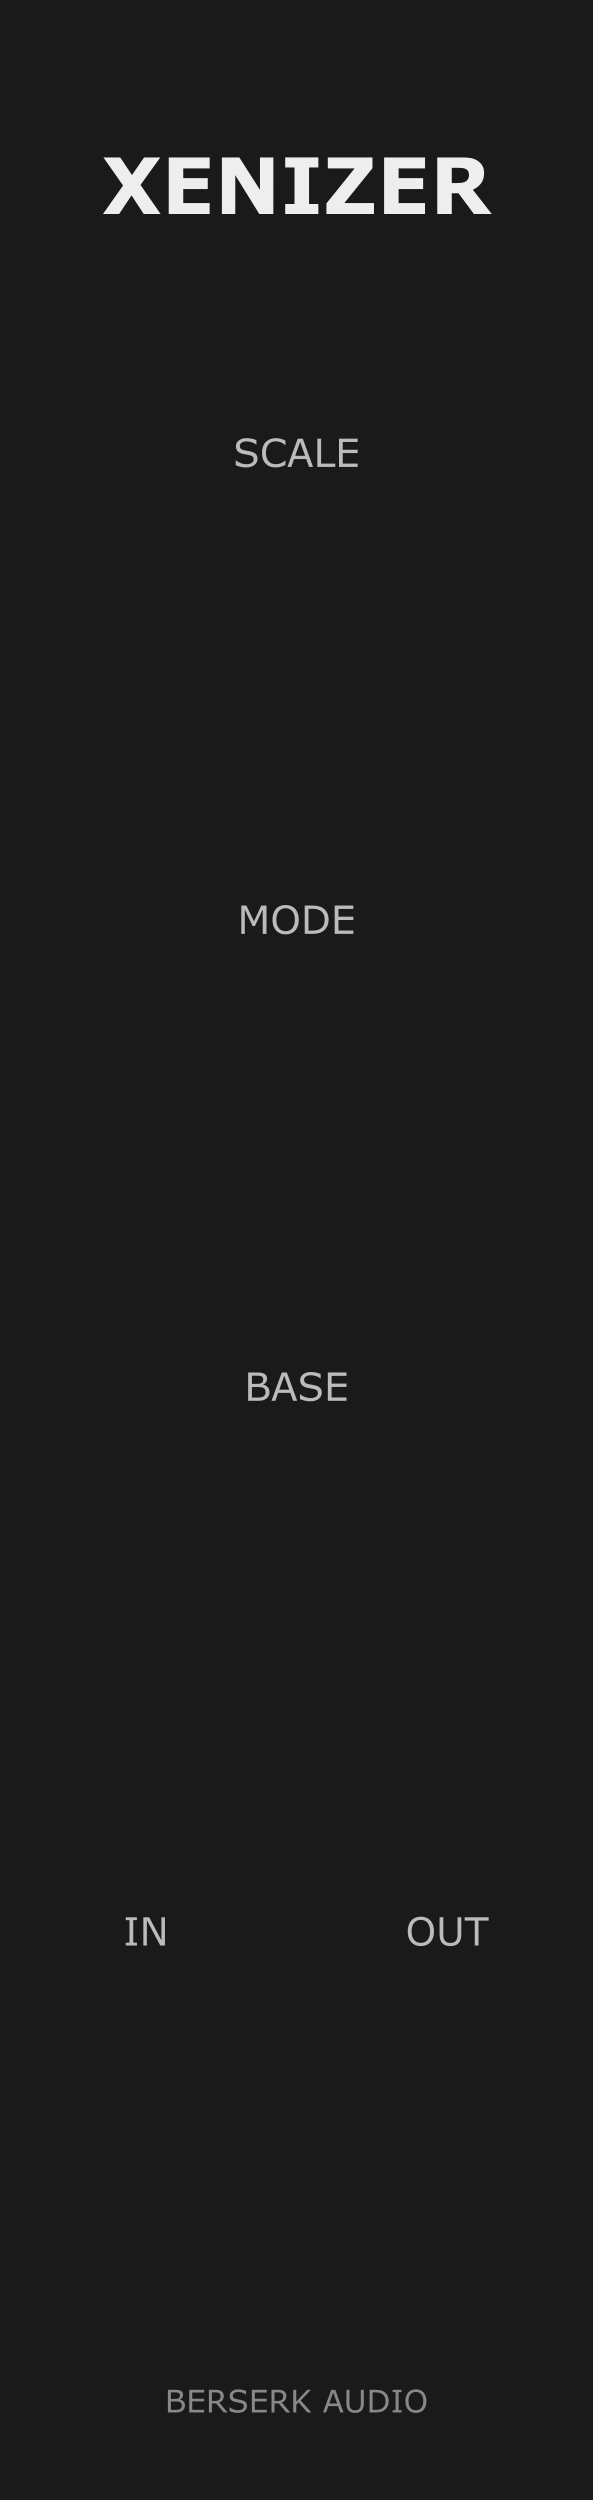
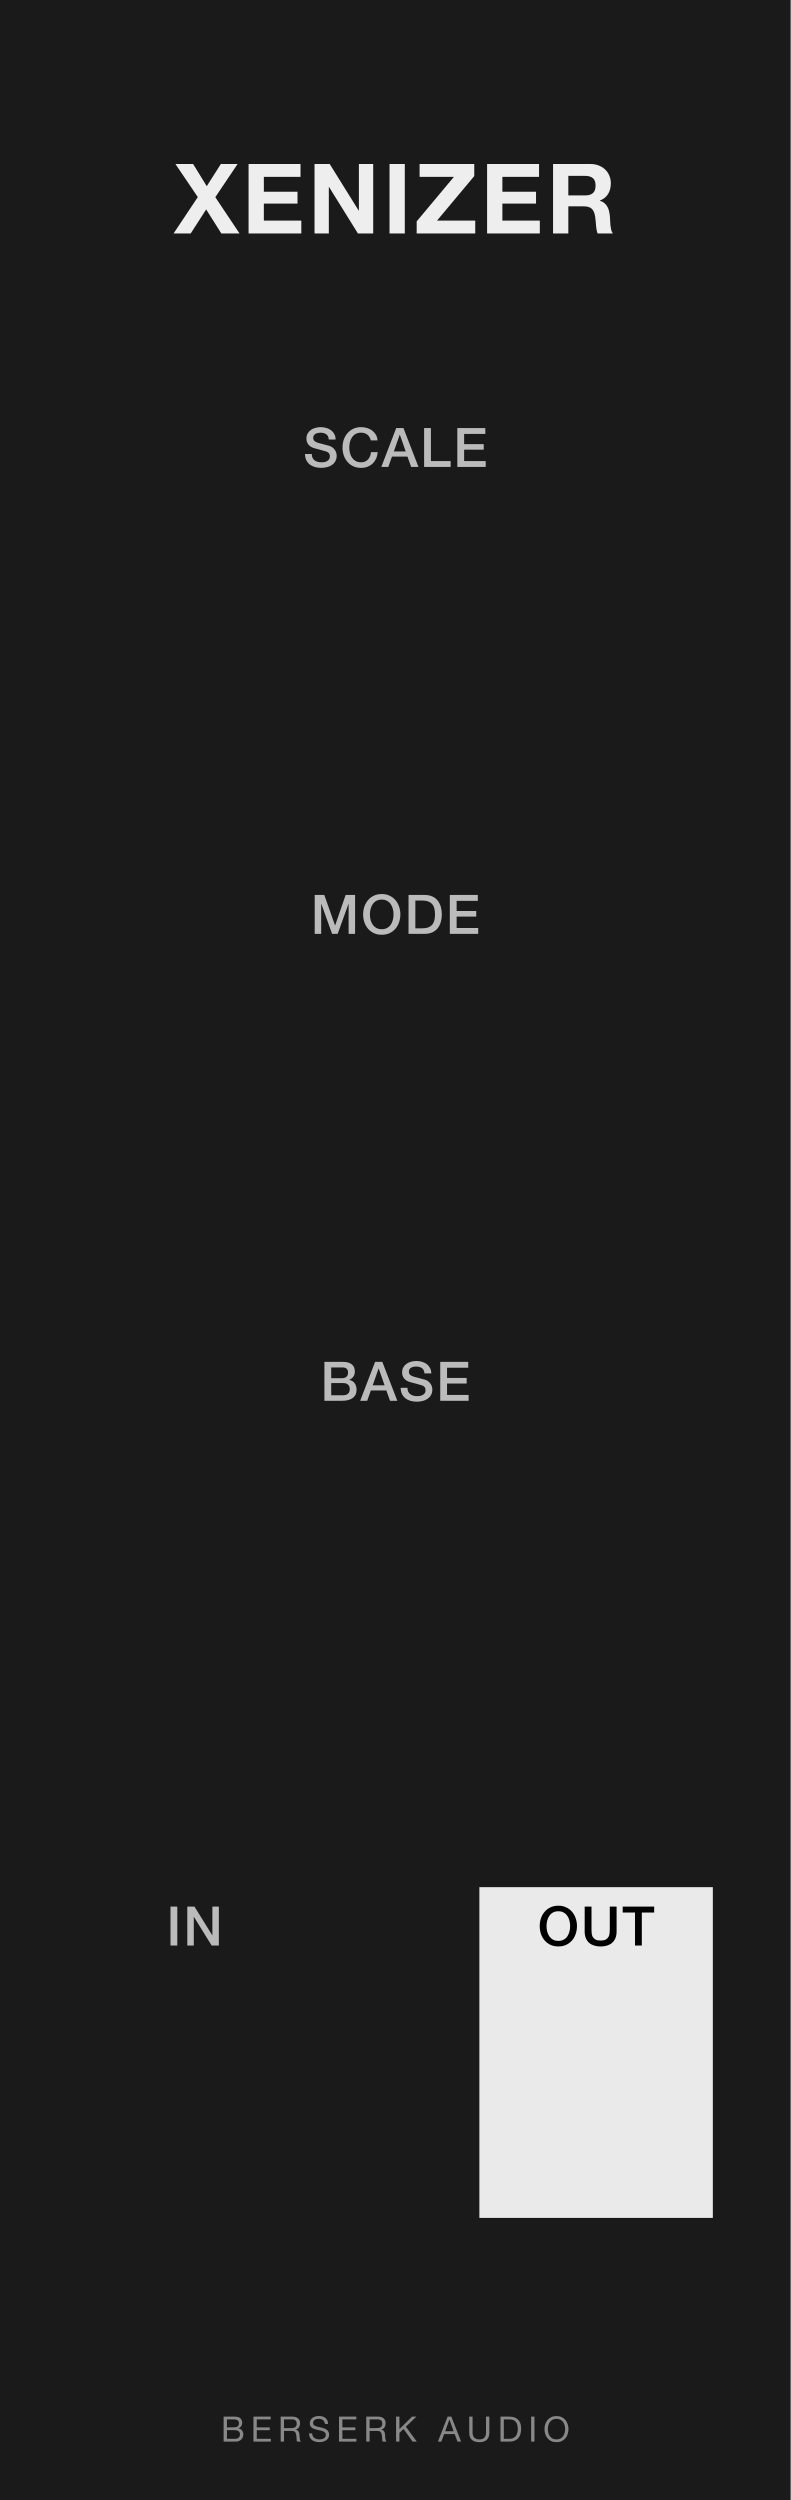
- <svg xmlns="http://www.w3.org/2000/svg" width="30.48mm" height="128.5mm" viewBox="0 0 30.48 128.5" version="1.1" id="svg14">
-   <defs id="defs14" />
-   <g id="g7">
-     <path id="rect1" style="fill:#1a1a1a" d="M 0,0 H 30.48 V 128.5 H 0 Z" />
-     <path d="M 8.255,11 H 7.387 L 6.761,10.043 6.122,11 H 5.294 L 6.325,9.535 5.315,8.092 h 0.865 l 0.605,0.906 0.623,-0.906 h 0.83 l -1.016,1.414 z m 2.521,0 H 8.673 V 8.092 h 2.104 v 0.562 H 9.419 V 9.156 h 1.26 v 0.562 H 9.419 v 0.719 h 1.357 z m 3.273,0 H 13.327 L 12.093,9.004 V 11 h -0.688 V 8.092 h 0.896 L 13.362,9.758 V 8.092 h 0.688 z m 2.314,0 h -1.703 v -0.516 h 0.477 V 8.607 h -0.477 v -0.516 h 1.703 v 0.516 h -0.477 v 1.877 h 0.477 z m 2.859,0 h -2.443 v -0.545 l 1.449,-1.801 h -1.379 v -0.562 h 2.295 V 8.646 L 17.698,10.438 h 1.525 z m 2.623,0 H 19.743 V 8.092 h 2.104 v 0.562 H 20.489 V 9.156 h 1.26 v 0.562 h -1.26 v 0.719 h 1.357 z m 2.26,-2.018 q 0,-0.109 -0.045,-0.188 -0.045,-0.078 -0.154,-0.123 -0.076,-0.031 -0.178,-0.037 -0.102,-0.008 -0.236,-0.008 h -0.271 v 0.783 h 0.23 q 0.18,0 0.301,-0.018 Q 23.874,9.375 23.956,9.312 q 0.078,-0.061 0.113,-0.133 0.037,-0.074 0.037,-0.197 z M 25.276,11 H 24.36 L 23.567,9.934 H 23.221 V 11 H 22.475 V 8.092 h 1.258 q 0.258,0 0.443,0.029 0.186,0.029 0.348,0.127 0.164,0.098 0.26,0.254 0.098,0.154 0.098,0.389 0,0.322 -0.15,0.525 -0.148,0.203 -0.426,0.338 z" id="text1" style="font-weight:bold;font-size:4px;text-anchor:middle;fill:#eeeeee" aria-label="XENIZER" />
-     <path d="m 13.238,23.585 q 0,0.085 -0.04,0.168 -0.039,0.083 -0.11,0.141 -0.078,0.062 -0.183,0.098 -0.104,0.035 -0.25,0.035 -0.157,0 -0.283,-0.029 -0.125,-0.029 -0.255,-0.087 v -0.242 h 0.014 q 0.11,0.092 0.255,0.142 0.145,0.05 0.271,0.05 0.18,0 0.279,-0.067 0.101,-0.067 0.101,-0.18 0,-0.097 -0.048,-0.143 -0.047,-0.046 -0.144,-0.071 -0.073,-0.02 -0.159,-0.032 -0.085,-0.013 -0.181,-0.032 -0.193,-0.041 -0.287,-0.14 -0.093,-0.1 -0.093,-0.259 0,-0.183 0.154,-0.299 0.154,-0.117 0.392,-0.117 0.153,0 0.281,0.029 0.128,0.029 0.227,0.072 v 0.229 h -0.014 q -0.083,-0.07 -0.219,-0.116 -0.135,-0.047 -0.276,-0.047 -0.155,0 -0.25,0.064 -0.094,0.064 -0.094,0.166 0,0.091 0.047,0.143 0.047,0.052 0.165,0.079 0.062,0.014 0.178,0.033 0.115,0.02 0.195,0.04 0.162,0.043 0.244,0.13 0.082,0.087 0.082,0.243 z m 1.434,0.31 q -0.054,0.023 -0.098,0.044 -0.043,0.021 -0.113,0.043 -0.06,0.019 -0.13,0.031 -0.069,0.014 -0.153,0.014 -0.158,0 -0.288,-0.044 -0.129,-0.045 -0.225,-0.14 -0.094,-0.093 -0.146,-0.235 -0.053,-0.144 -0.053,-0.333 0,-0.18 0.051,-0.321 0.051,-0.142 0.146,-0.239 0.093,-0.095 0.224,-0.145 0.132,-0.05 0.292,-0.05 0.117,0 0.233,0.028 0.117,0.028 0.26,0.1 v 0.229 h -0.015 q -0.12,-0.101 -0.238,-0.146 -0.118,-0.046 -0.253,-0.046 -0.11,0 -0.199,0.036 -0.088,0.035 -0.157,0.11 -0.067,0.073 -0.105,0.186 -0.037,0.111 -0.037,0.258 0,0.153 0.041,0.264 0.042,0.11 0.107,0.18 0.068,0.072 0.159,0.107 0.092,0.034 0.193,0.034 0.14,0 0.262,-0.048 0.122,-0.048 0.229,-0.144 h 0.014 z M 16.091,24 H 15.885 L 15.742,23.595 H 15.114 L 14.971,24 h -0.196 l 0.529,-1.454 h 0.258 z m -0.408,-0.571 -0.255,-0.714 -0.256,0.714 z M 17.232,24 h -0.92 v -1.454 h 0.193 v 1.282 h 0.727 z m 1.151,0 h -0.958 v -1.454 h 0.958 v 0.172 h -0.765 v 0.398 h 0.765 v 0.172 h -0.765 v 0.54 h 0.765 z" id="text2" style="font-size:2px;text-anchor:middle;fill:#bbbbbb" aria-label="SCALE" />
-     <path d="M 13.698,48 H 13.504 v -1.253 l -0.404,0.853 H 12.985 L 12.583,46.747 V 48 h -0.181 v -1.454 h 0.264 l 0.388,0.81 0.375,-0.81 h 0.269 z m 1.475,-1.287 q 0.089,0.098 0.136,0.239 0.048,0.142 0.048,0.321 0,0.18 -0.049,0.322 -0.048,0.142 -0.135,0.236 -0.09,0.099 -0.213,0.148 -0.122,0.05 -0.279,0.05 -0.153,0 -0.279,-0.051 -0.125,-0.051 -0.213,-0.147 -0.088,-0.097 -0.136,-0.237 -0.047,-0.141 -0.047,-0.321 0,-0.178 0.047,-0.318 0.047,-0.142 0.137,-0.242 0.086,-0.096 0.213,-0.146 0.128,-0.051 0.278,-0.051 0.156,0 0.28,0.052 0.125,0.051 0.212,0.146 z m -0.018,0.561 q 0,-0.283 -0.127,-0.437 -0.127,-0.154 -0.347,-0.154 -0.222,0 -0.349,0.154 -0.126,0.153 -0.126,0.437 0,0.286 0.129,0.438 0.129,0.151 0.346,0.151 0.217,0 0.345,-0.151 0.129,-0.152 0.129,-0.438 z m 1.736,9.77e-4 q 0,0.198 -0.087,0.359 -0.086,0.161 -0.229,0.25 -0.1,0.062 -0.223,0.089 Q 16.23,48 16.03,48 h -0.367 v -1.454 h 0.363 q 0.213,0 0.338,0.031 0.126,0.03 0.213,0.084 0.148,0.093 0.231,0.247 0.083,0.154 0.083,0.366 z m -0.202,-0.003 q 0,-0.171 -0.06,-0.288 -0.06,-0.117 -0.178,-0.185 -0.086,-0.049 -0.183,-0.067 -0.097,-0.02 -0.231,-0.02 h -0.182 v 1.122 h 0.182 q 0.14,0 0.243,-0.021 0.104,-0.021 0.191,-0.076 0.108,-0.069 0.162,-0.183 0.055,-0.113 0.055,-0.283 z M 18.161,48 h -0.958 v -1.454 h 0.958 v 0.172 h -0.765 v 0.398 h 0.765 v 0.172 h -0.765 v 0.54 h 0.765 z" id="text3" style="font-size:2px;text-anchor:middle;fill:#bbbbbb" aria-label="MODE" />
-     <path d="m 13.852,71.553 q 0,0.108 -0.041,0.191 -0.041,0.083 -0.11,0.137 -0.082,0.064 -0.181,0.092 Q 13.422,72 13.271,72 h -0.516 v -1.454 h 0.431 q 0.159,0 0.238,0.012 0.079,0.012 0.151,0.049 0.08,0.042 0.116,0.108 0.036,0.065 0.036,0.157 0,0.104 -0.053,0.177 -0.053,0.072 -0.141,0.116 v 0.008 q 0.147,0.03 0.232,0.13 0.085,0.099 0.085,0.25 z m -0.325,-0.655 q 0,-0.053 -0.018,-0.089 -0.018,-0.036 -0.057,-0.059 -0.046,-0.026 -0.111,-0.032 -0.065,-0.007 -0.162,-0.007 h -0.23 v 0.42 h 0.25 q 0.091,0 0.145,-0.009 0.054,-0.01 0.1,-0.039 0.046,-0.029 0.064,-0.075 0.02,-0.047 0.02,-0.11 z m 0.124,0.663 q 0,-0.088 -0.026,-0.14 -0.026,-0.052 -0.096,-0.088 -0.047,-0.024 -0.114,-0.031 -0.066,-0.008 -0.162,-0.008 h -0.304 v 0.541 h 0.256 q 0.127,0 0.208,-0.013 0.081,-0.014 0.133,-0.049 0.055,-0.038 0.08,-0.087 0.025,-0.049 0.025,-0.126 z M 15.273,72 H 15.067 L 14.924,71.595 H 14.295 L 14.153,72 h -0.196 l 0.529,-1.454 h 0.258 z m -0.408,-0.571 -0.255,-0.714 -0.256,0.714 z m 1.676,0.156 q 0,0.085 -0.04,0.168 -0.039,0.083 -0.11,0.141 -0.078,0.062 -0.183,0.098 -0.104,0.035 -0.25,0.035 -0.157,0 -0.283,-0.029 -0.125,-0.029 -0.255,-0.087 v -0.242 h 0.014 q 0.11,0.092 0.255,0.142 0.145,0.05 0.271,0.05 0.18,0 0.279,-0.067 0.101,-0.067 0.101,-0.18 0,-0.097 -0.048,-0.143 -0.047,-0.046 -0.144,-0.071 -0.073,-0.02 -0.159,-0.032 -0.085,-0.013 -0.181,-0.032 -0.193,-0.041 -0.287,-0.14 -0.093,-0.1 -0.093,-0.259 0,-0.183 0.154,-0.299 0.154,-0.117 0.392,-0.117 0.153,0 0.281,0.029 0.128,0.029 0.227,0.072 v 0.229 h -0.014 q -0.083,-0.07 -0.219,-0.116 -0.135,-0.047 -0.276,-0.047 -0.155,0 -0.25,0.064 -0.094,0.064 -0.094,0.166 0,0.091 0.047,0.143 0.047,0.052 0.165,0.079 0.062,0.014 0.178,0.033 0.115,0.02 0.195,0.04 0.162,0.043 0.244,0.13 0.082,0.087 0.082,0.243 z M 17.809,72 H 16.851 v -1.454 h 0.958 v 0.172 h -0.765 v 0.398 h 0.765 v 0.172 h -0.765 v 0.54 h 0.765 z" id="text4" style="font-size:2px;text-anchor:middle;fill:#bbbbbb" aria-label="BASE" />
-     <path d="M 7.039,100 H 6.465 V 99.852 H 6.655 V 98.694 H 6.465 v -0.148 h 0.574 v 0.148 H 6.849 v 1.157 h 0.19 z m 1.438,0 H 8.238 L 7.549,98.699 V 100 h -0.181 v -1.454 h 0.3 l 0.629,1.188 v -1.188 h 0.181 z" id="text5" style="font-size:2px;text-anchor:middle;fill:#bbbbbb" aria-label="IN" />
-     <path d="m 22.124,98.713 q 0.089,0.098 0.136,0.239 0.048,0.142 0.048,0.321 0,0.18 -0.049,0.322 -0.048,0.142 -0.135,0.236 -0.09,0.099 -0.213,0.148 -0.122,0.05 -0.279,0.05 -0.153,0 -0.279,-0.051 -0.125,-0.051 -0.213,-0.147 -0.088,-0.097 -0.136,-0.237 -0.047,-0.141 -0.047,-0.321 0,-0.178 0.047,-0.318 0.047,-0.142 0.137,-0.242 0.086,-0.096 0.213,-0.146 0.128,-0.051 0.278,-0.051 0.156,0 0.28,0.052 0.125,0.051 0.212,0.146 z m -0.018,0.561 q 0,-0.283 -0.127,-0.437 -0.127,-0.154 -0.347,-0.154 -0.222,0 -0.349,0.154 -0.126,0.153 -0.126,0.437 0,0.286 0.129,0.438 0.129,0.151 0.346,0.151 0.217,0 0.345,-0.151 0.129,-0.152 0.129,-0.438 z m 1.603,0.143 q 0,0.158 -0.035,0.276 -0.034,0.117 -0.113,0.195 -0.075,0.074 -0.176,0.108 -0.101,0.034 -0.234,0.034 -0.137,0 -0.238,-0.036 -0.102,-0.036 -0.171,-0.106 -0.079,-0.08 -0.114,-0.193 -0.034,-0.113 -0.034,-0.278 v -0.87 h 0.193 v 0.88 q 0,0.118 0.016,0.187 0.017,0.068 0.055,0.124 0.043,0.063 0.116,0.096 0.074,0.032 0.178,0.032 0.104,0 0.178,-0.031 0.073,-0.032 0.117,-0.097 0.038,-0.056 0.054,-0.127 0.017,-0.072 0.017,-0.179 v -0.885 h 0.193 z m 1.406,-0.698 H 24.596 V 100 h -0.193 v -1.282 h -0.52 v -0.172 h 1.232 z" id="text6" style="font-size:2px;text-anchor:middle;fill:#bbbbbb" aria-label="OUT" />
-     <path d="m 9.507,123.642 q 0,0.087 -0.033,0.153 -0.033,0.066 -0.088,0.109 -0.066,0.052 -0.145,0.073 Q 9.163,124 9.042,124 h -0.412 v -1.163 h 0.345 q 0.127,0 0.191,0.009 0.063,0.009 0.121,0.039 0.064,0.034 0.093,0.087 0.029,0.052 0.029,0.126 0,0.083 -0.042,0.141 -0.042,0.058 -0.113,0.093 v 0.006 q 0.118,0.024 0.186,0.104 0.068,0.079 0.068,0.2 z m -0.26,-0.524 q 0,-0.042 -0.014,-0.071 -0.014,-0.029 -0.045,-0.047 -0.037,-0.021 -0.089,-0.026 -0.052,-0.005 -0.13,-0.005 h -0.184 v 0.336 h 0.2 q 0.073,0 0.116,-0.007 0.043,-0.008 0.08,-0.031 0.037,-0.023 0.052,-0.06 0.016,-0.037 0.016,-0.088 z m 0.099,0.53 q 0,-0.07 -0.021,-0.112 -0.021,-0.041 -0.077,-0.07 -0.037,-0.019 -0.091,-0.025 -0.053,-0.006 -0.13,-0.006 H 8.785 v 0.433 h 0.205 q 0.102,0 0.166,-0.01 0.065,-0.011 0.106,-0.039 0.044,-0.03 0.064,-0.07 0.02,-0.039 0.02,-0.101 z M 10.493,124 H 9.727 v -1.163 h 0.766 v 0.138 H 9.881 v 0.319 h 0.612 v 0.138 H 9.881 v 0.432 h 0.612 z m 1.208,0 h -0.201 l -0.389,-0.463 H 10.893 V 124 h -0.155 v -1.163 h 0.326 q 0.105,0 0.176,0.014 0.07,0.013 0.127,0.048 0.063,0.04 0.098,0.101 0.036,0.06 0.036,0.153 0,0.126 -0.063,0.211 -0.063,0.084 -0.174,0.127 z m -0.362,-0.836 q 0,-0.05 -0.018,-0.088 -0.017,-0.039 -0.058,-0.066 -0.034,-0.023 -0.08,-0.031 -0.046,-0.009 -0.109,-0.009 h -0.182 v 0.439 h 0.156 q 0.073,0 0.128,-0.013 0.055,-0.013 0.093,-0.048 0.035,-0.033 0.052,-0.075 0.017,-0.043 0.017,-0.109 z m 1.357,0.504 q 0,0.068 -0.032,0.134 -0.031,0.066 -0.088,0.113 -0.062,0.05 -0.146,0.078 -0.083,0.028 -0.2,0.028 -0.126,0 -0.227,-0.023 -0.1,-0.023 -0.204,-0.07 v -0.194 h 0.011 q 0.088,0.073 0.204,0.113 0.116,0.04 0.217,0.04 0.144,0 0.223,-0.054 0.08,-0.054 0.08,-0.144 0,-0.077 -0.038,-0.114 -0.037,-0.037 -0.115,-0.057 -0.059,-0.016 -0.127,-0.026 -0.068,-0.01 -0.145,-0.026 -0.155,-0.033 -0.23,-0.112 -0.074,-0.08 -0.074,-0.207 0,-0.146 0.123,-0.239 0.123,-0.094 0.313,-0.094 0.123,0 0.225,0.023 0.102,0.023 0.181,0.058 v 0.183 h -0.011 q -0.066,-0.056 -0.175,-0.093 -0.108,-0.037 -0.221,-0.037 -0.124,0 -0.2,0.052 -0.075,0.052 -0.075,0.133 0,0.073 0.037,0.114 0.037,0.041 0.132,0.063 0.05,0.011 0.142,0.027 0.092,0.016 0.156,0.032 0.13,0.034 0.195,0.104 0.066,0.07 0.066,0.195 z M 13.711,124 h -0.766 v -1.163 h 0.766 v 0.138 h -0.612 v 0.319 h 0.612 v 0.138 h -0.612 v 0.432 h 0.612 z m 1.208,0 h -0.201 l -0.389,-0.463 H 14.111 V 124 h -0.155 v -1.163 h 0.326 q 0.105,0 0.176,0.014 0.07,0.013 0.127,0.048 0.063,0.04 0.098,0.101 0.036,0.06 0.036,0.153 0,0.126 -0.063,0.211 -0.063,0.084 -0.174,0.127 z m -0.362,-0.836 q 0,-0.05 -0.018,-0.088 -0.017,-0.039 -0.058,-0.066 -0.034,-0.023 -0.08,-0.031 -0.046,-0.009 -0.109,-0.009 h -0.182 v 0.439 h 0.156 q 0.073,0 0.128,-0.013 0.055,-0.013 0.093,-0.048 0.035,-0.033 0.052,-0.075 0.017,-0.043 0.017,-0.109 z M 16.004,124 h -0.201 l -0.46,-0.518 -0.116,0.123 V 124 h -0.155 v -1.163 H 15.227 v 0.607 l 0.565,-0.607 h 0.188 l -0.52,0.547 z m 1.653,0 h -0.165 l -0.114,-0.324 H 16.875 L 16.761,124 h -0.157 l 0.423,-1.163 h 0.206 z m -0.327,-0.457 -0.204,-0.571 -0.205,0.571 z m 1.371,-0.01 q 0,0.127 -0.028,0.221 -0.027,0.094 -0.091,0.156 -0.06,0.059 -0.141,0.087 -0.08,0.027 -0.188,0.027 -0.109,0 -0.191,-0.029 -0.081,-0.029 -0.137,-0.085 -0.063,-0.064 -0.091,-0.155 -0.027,-0.091 -0.027,-0.223 v -0.696 h 0.155 v 0.704 q 0,0.095 0.013,0.149 0.013,0.055 0.044,0.099 0.034,0.051 0.093,0.077 0.059,0.026 0.142,0.026 0.084,0 0.142,-0.025 0.059,-0.026 0.094,-0.077 0.03,-0.044 0.043,-0.102 0.013,-0.058 0.013,-0.143 v -0.708 h 0.155 z m 1.278,-0.113 q 0,0.159 -0.07,0.287 -0.069,0.129 -0.184,0.2 -0.08,0.049 -0.178,0.071 Q 19.451,124 19.291,124 h -0.294 v -1.163 h 0.291 q 0.17,0 0.27,0.025 0.101,0.024 0.17,0.067 0.119,0.074 0.185,0.198 0.066,0.123 0.066,0.293 z m -0.162,-0.002 q 0,-0.137 -0.048,-0.23 -0.048,-0.094 -0.142,-0.148 -0.069,-0.039 -0.146,-0.054 -0.077,-0.016 -0.185,-0.016 h -0.145 v 0.898 h 0.145 q 0.112,0 0.195,-0.016 0.084,-0.016 0.153,-0.061 0.087,-0.056 0.13,-0.146 0.044,-0.091 0.044,-0.227 z M 20.64,124 h -0.459 v -0.119 h 0.152 v -0.926 h -0.152 v -0.119 H 20.64 v 0.119 h -0.152 v 0.926 H 20.64 Z m 1.13,-1.03 q 0.071,0.078 0.109,0.191 0.038,0.113 0.038,0.257 0,0.144 -0.039,0.258 -0.038,0.113 -0.108,0.189 -0.072,0.079 -0.17,0.119 -0.098,0.04 -0.223,0.04 -0.123,0 -0.223,-0.041 -0.1,-0.041 -0.17,-0.118 -0.07,-0.077 -0.109,-0.19 -0.037,-0.113 -0.037,-0.257 0,-0.142 0.037,-0.255 0.037,-0.113 0.109,-0.194 0.069,-0.077 0.17,-0.117 0.102,-0.041 0.223,-0.041 0.125,0 0.224,0.041 0.1,0.041 0.17,0.116 z m -0.014,0.448 q 0,-0.227 -0.102,-0.349 -0.102,-0.123 -0.277,-0.123 -0.177,0 -0.279,0.123 -0.101,0.123 -0.101,0.349 0,0.229 0.103,0.351 0.103,0.121 0.277,0.121 0.173,0 0.276,-0.121 0.103,-0.122 0.103,-0.351 z" id="text7" style="font-size:1.6px;text-anchor:middle;fill:#888888" aria-label="BERSERK AUDIO" />
-   </g>
-   <g style="display:none" id="g14">
-     <circle cx="7.5" cy="32" r="2" fill="#ff0000" />
-     <circle cx="22.98" cy="32" r="2" fill="#00ff00" />
-     <circle cx="7.5" cy="56" r="2" fill="#ff0000" />
-     <circle cx="22.98" cy="56" r="2" fill="#00ff00" />
-     <circle cx="7.5" cy="80" r="2" fill="#ff0000" />
-     <circle cx="22.98" cy="80" r="2" fill="#00ff00" />
-     <circle cx="7.5" cy="108" r="2" fill="#00ff00" />
-     <circle cx="22.98" cy="108" r="2" fill="#0000ff" />
+ <svg xmlns="http://www.w3.org/2000/svg" width="40.64mm" height="128.5mm" viewBox="0 0 40.64 128.5" version="1.1" id="svg8">
+   <defs id="defs8" />
+   <path id="rect1" style="fill:#1a1a1a" d="M 0,0 H 40.64 V 128.5 H 0 Z" />
+   <path id="rect2" style="fill:#eaeaea" d="m 24.64,97 h 12 v 17 h -12 z" />
+   <g font-family="Helvetica Neue, Helvetica, Arial, sans-serif" text-anchor="middle" id="g8">
+     <path d="M 10.167,10.13 8.922,12 h 0.88 l 0.795,-1.235 0.78,1.235 h 0.935 l -1.245,-1.865 1.145,-1.705 h -0.86 l -0.725,1.14 -0.7,-1.14 h -0.91 z m 2.61,-1.7 V 12 h 2.71 v -0.66 h -1.925 v -0.875 h 1.73 v -0.61 h -1.73 V 9.09 h 1.885 V 8.43 Z m 3.39,0 V 12 h 0.735 V 9.61 h 0.01 l 1.485,2.39 h 0.785 V 8.43 h -0.735 v 2.395 h -0.01 l -1.49,-2.395 z m 3.855,0 V 12 h 0.785 V 8.43 Z m 1.395,2.95 V 12 h 3.01 v -0.66 h -1.965 l 1.915,-2.29 V 8.43 h -2.81 v 0.66 h 1.765 z M 25.037,8.43 V 12 h 2.71 v -0.66 h -1.925 v -0.875 h 1.73 v -0.61 h -1.73 V 9.09 h 1.885 V 8.43 Z m 4.175,1.615 V 9.04 h 0.86 q 0.27,0 0.405,0.12 0.135,0.115 0.135,0.375 0,0.27 -0.135,0.39 -0.135,0.12 -0.405,0.12 z m -0.785,-1.615 V 12 h 0.785 v -1.395 h 0.785 q 0.295,0 0.425,0.13 0.13,0.13 0.17,0.41 0.03,0.215 0.045,0.45 0.015,0.235 0.08,0.405 h 0.785 q -0.055,-0.075 -0.085,-0.18 -0.025,-0.11 -0.04,-0.23 -0.01,-0.12 -0.015,-0.235 -0.005,-0.115 -0.01,-0.2 -0.01,-0.135 -0.04,-0.27 -0.025,-0.135 -0.085,-0.245 -0.06,-0.115 -0.155,-0.195 -0.095,-0.085 -0.24,-0.125 v -0.01 q 0.3,-0.12 0.43,-0.35 0.135,-0.23 0.135,-0.545 0,-0.205 -0.075,-0.38 -0.07,-0.18 -0.21,-0.315 -0.135,-0.135 -0.33,-0.21 -0.19,-0.08 -0.43,-0.08 z" id="text2" style="font-weight:700;font-size:5px;letter-spacing:0.15;fill:#eeeeee" aria-label="XENIZER" />
+     <path d="m 16.025,23.334 q 0,0.115 0.039,0.196 0.039,0.081 0.109,0.134 0.07,0.05 0.16,0.076 0.092,0.022 0.199,0.022 0.115,0 0.196,-0.025 0.081,-0.028 0.132,-0.07 0.05,-0.042 0.073,-0.095 0.022,-0.056 0.022,-0.112 0,-0.115 -0.053,-0.168 -0.05,-0.056 -0.112,-0.078 -0.106,-0.039 -0.249,-0.073 -0.14,-0.036 -0.347,-0.092 -0.129,-0.034 -0.216,-0.087 -0.084,-0.056 -0.134,-0.123 -0.05,-0.067 -0.073,-0.143 -0.02,-0.076 -0.02,-0.154 0,-0.151 0.062,-0.26 0.064,-0.112 0.168,-0.185 0.104,-0.073 0.235,-0.106 0.132,-0.036 0.266,-0.036 0.157,0 0.294,0.042 0.14,0.039 0.244,0.12 0.106,0.081 0.168,0.202 0.062,0.118 0.062,0.274 h -0.35 q -0.014,-0.193 -0.132,-0.272 -0.118,-0.081 -0.3,-0.081 -0.062,0 -0.126,0.014 -0.064,0.011 -0.118,0.042 -0.053,0.028 -0.09,0.078 -0.034,0.05 -0.034,0.126 0,0.106 0.064,0.168 0.067,0.059 0.174,0.09 0.011,0.003 0.087,0.025 0.078,0.02 0.174,0.045 0.095,0.025 0.185,0.05 0.092,0.022 0.132,0.034 0.098,0.031 0.171,0.084 0.073,0.053 0.12,0.123 0.05,0.067 0.073,0.146 0.025,0.078 0.025,0.157 0,0.168 -0.07,0.288 -0.067,0.118 -0.179,0.193 -0.112,0.076 -0.255,0.109 -0.143,0.036 -0.291,0.036 -0.171,0 -0.322,-0.042 -0.151,-0.042 -0.263,-0.129 -0.112,-0.087 -0.179,-0.221 -0.067,-0.137 -0.07,-0.322 z m 3.034,-0.697 q -0.022,-0.087 -0.062,-0.16 -0.039,-0.073 -0.101,-0.126 -0.062,-0.053 -0.146,-0.081 -0.081,-0.031 -0.19,-0.031 -0.16,0 -0.277,0.064 -0.115,0.064 -0.188,0.174 -0.073,0.106 -0.109,0.244 -0.034,0.137 -0.034,0.28 0,0.143 0.034,0.28 0.036,0.137 0.109,0.246 0.073,0.106 0.188,0.171 0.118,0.064 0.277,0.064 0.118,0 0.207,-0.039 0.09,-0.042 0.154,-0.112 0.064,-0.073 0.101,-0.168 0.036,-0.095 0.048,-0.204 h 0.342 q -0.011,0.179 -0.078,0.328 -0.064,0.148 -0.176,0.258 -0.112,0.106 -0.263,0.165 -0.151,0.059 -0.333,0.059 -0.224,0 -0.403,-0.081 -0.176,-0.084 -0.3,-0.227 -0.123,-0.143 -0.19,-0.333 -0.064,-0.19 -0.064,-0.406 0,-0.213 0.064,-0.403 0.067,-0.19 0.19,-0.333 0.123,-0.143 0.3,-0.227 0.179,-0.084 0.403,-0.084 0.168,0 0.316,0.048 0.148,0.045 0.26,0.134 0.115,0.087 0.185,0.213 0.07,0.126 0.087,0.288 z m 1.307,-0.636 h 0.372 l 0.77,1.999 h -0.375 l -0.188,-0.529 h -0.798 L 19.96,24 h -0.361 z m -0.123,1.204 h 0.61 l -0.3,-0.86 h -0.008 z m 1.556,-1.204 h 0.35 v 1.697 h 1.016 V 24 h -1.366 z m 1.707,0 h 1.439 v 0.302 h -1.089 v 0.524 h 1.008 v 0.286 h -1.008 v 0.585 h 1.109 V 24 h -1.459 z" id="text3" style="font-weight:500;font-size:2.8px;letter-spacing:0.1;fill:#bbbbbb" aria-label="SCALE" />
+     <path d="m 16.176,46.001 h 0.493 l 0.552,1.565 h 0.006 l 0.538,-1.565 H 18.251 V 48 h -0.333 v -1.543 h -0.006 L 17.357,48 h -0.288 l -0.554,-1.543 h -0.006 V 48 h -0.333 z m 3.446,0.238 q -0.16,0 -0.277,0.064 -0.115,0.064 -0.188,0.174 -0.073,0.106 -0.109,0.244 -0.034,0.137 -0.034,0.28 0,0.143 0.034,0.28 0.036,0.137 0.109,0.246 0.073,0.106 0.188,0.171 0.118,0.064 0.277,0.064 0.16,0 0.274,-0.064 0.118,-0.064 0.19,-0.171 0.073,-0.109 0.106,-0.246 0.036,-0.137 0.036,-0.28 0,-0.143 -0.036,-0.28 -0.034,-0.137 -0.106,-0.244 -0.073,-0.109 -0.19,-0.174 -0.115,-0.064 -0.274,-0.064 z m 0,-0.286 q 0.224,0 0.4,0.084 0.179,0.084 0.302,0.227 0.123,0.143 0.188,0.333 0.067,0.19 0.067,0.403 0,0.216 -0.067,0.406 -0.064,0.19 -0.188,0.333 -0.123,0.143 -0.302,0.227 -0.176,0.081 -0.4,0.081 -0.224,0 -0.403,-0.081 -0.176,-0.084 -0.3,-0.227 -0.123,-0.143 -0.19,-0.333 -0.064,-0.19 -0.064,-0.406 0,-0.213 0.064,-0.403 0.067,-0.19 0.19,-0.333 0.123,-0.143 0.3,-0.227 0.179,-0.084 0.403,-0.084 z m 1.377,0.048 h 0.829 q 0.23,0 0.398,0.078 0.168,0.078 0.274,0.216 0.106,0.134 0.157,0.316 0.053,0.182 0.053,0.389 0,0.207 -0.053,0.389 -0.05,0.182 -0.157,0.319 -0.106,0.134 -0.274,0.213 Q 22.057,48 21.827,48 h -0.829 z m 0.35,1.714 h 0.344 q 0.204,0 0.333,-0.053 0.132,-0.056 0.204,-0.151 0.076,-0.098 0.101,-0.227 0.028,-0.132 0.028,-0.283 0,-0.151 -0.028,-0.28 -0.025,-0.132 -0.101,-0.227 -0.073,-0.098 -0.204,-0.151 -0.129,-0.056 -0.333,-0.056 h -0.344 z m 1.772,-1.714 h 1.439 v 0.302 h -1.089 v 0.524 h 1.008 v 0.286 h -1.008 v 0.585 h 1.109 V 48 h -1.459 z" id="text4" style="font-weight:500;font-size:2.8px;letter-spacing:0.1;fill:#bbbbbb" aria-label="MODE" />
+     <path d="m 17.024,70.838 h 0.571 q 0.126,0 0.21,-0.07 0.084,-0.073 0.084,-0.207 0,-0.151 -0.076,-0.213 -0.076,-0.062 -0.218,-0.062 h -0.571 z m -0.35,-0.837 h 0.972 q 0.269,0 0.431,0.123 0.162,0.123 0.162,0.372 0,0.151 -0.076,0.26 -0.073,0.106 -0.21,0.165 v 0.006 q 0.185,0.039 0.28,0.176 0.095,0.134 0.095,0.339 0,0.118 -0.042,0.221 -0.042,0.101 -0.132,0.176 -0.09,0.073 -0.23,0.118 Q 17.786,72 17.593,72 h -0.918 z m 0.35,1.714 h 0.619 q 0.16,0 0.246,-0.081 0.09,-0.084 0.09,-0.235 0,-0.148 -0.09,-0.227 Q 17.803,71.09 17.643,71.09 h -0.619 z m 2.256,-1.714 h 0.372 l 0.77,1.999 h -0.375 l -0.188,-0.529 h -0.798 L 18.874,72 h -0.361 z m -0.123,1.204 h 0.61 l -0.3,-0.86 h -0.008 z m 1.786,0.129 q 0,0.115 0.039,0.196 0.039,0.081 0.109,0.134 0.07,0.05 0.16,0.076 0.092,0.022 0.199,0.022 0.115,0 0.196,-0.025 0.081,-0.028 0.132,-0.07 0.05,-0.042 0.073,-0.095 0.022,-0.056 0.022,-0.112 0,-0.115 -0.053,-0.168 -0.05,-0.056 -0.112,-0.078 -0.106,-0.039 -0.249,-0.073 -0.14,-0.036 -0.347,-0.092 -0.129,-0.034 -0.216,-0.087 -0.084,-0.056 -0.134,-0.123 -0.05,-0.067 -0.073,-0.143 -0.02,-0.076 -0.02,-0.154 0,-0.151 0.062,-0.26 0.064,-0.112 0.168,-0.185 0.104,-0.073 0.235,-0.106 0.132,-0.036 0.266,-0.036 0.157,0 0.294,0.042 0.14,0.039 0.244,0.12 0.106,0.081 0.168,0.202 0.062,0.118 0.062,0.274 h -0.35 Q 21.802,70.398 21.685,70.32 21.567,70.239 21.385,70.239 q -0.062,0 -0.126,0.014 -0.064,0.011 -0.118,0.042 -0.053,0.028 -0.09,0.078 -0.034,0.05 -0.034,0.126 0,0.106 0.064,0.168 0.067,0.059 0.174,0.09 0.011,0.003 0.087,0.025 0.078,0.02 0.174,0.045 0.095,0.025 0.185,0.05 0.092,0.022 0.132,0.034 0.098,0.031 0.171,0.084 0.073,0.053 0.12,0.123 0.05,0.067 0.073,0.146 0.025,0.078 0.025,0.157 0,0.168 -0.07,0.288 -0.067,0.118 -0.179,0.193 -0.112,0.076 -0.255,0.109 -0.143,0.036 -0.291,0.036 -0.171,0 -0.322,-0.042 -0.151,-0.042 -0.263,-0.129 -0.112,-0.087 -0.179,-0.221 -0.067,-0.137 -0.07,-0.322 z m 1.685,-1.333 h 1.439 v 0.302 h -1.089 v 0.524 h 1.008 v 0.286 h -1.008 v 0.585 h 1.109 V 72 h -1.459 z" id="text5" style="font-weight:500;font-size:2.8px;letter-spacing:0.1;fill:#bbbbbb" aria-label="BASE" />
+     <path d="m 8.763,98.001 h 0.35 V 100 h -0.35 z m 0.864,0 h 0.37 L 10.91,99.474 h 0.006 v -1.473 h 0.333 V 100 H 10.879 L 9.969,98.53 h -0.008 V 100 h -0.333 z" id="text6" style="font-weight:500;font-size:2.8px;letter-spacing:0.1;fill:#bbbbbb" aria-label="IN" />
+     <path d="m 28.699,98.239 q -0.16,0 -0.277,0.064 -0.115,0.064 -0.188,0.174 -0.073,0.106 -0.109,0.244 -0.034,0.137 -0.034,0.28 0,0.143 0.034,0.28 0.036,0.137 0.109,0.246 0.073,0.106 0.188,0.171 0.118,0.064 0.277,0.064 0.16,0 0.274,-0.064 0.118,-0.064 0.19,-0.171 0.073,-0.109 0.106,-0.246 0.036,-0.137 0.036,-0.28 0,-0.143 -0.036,-0.28 -0.034,-0.137 -0.106,-0.244 -0.073,-0.109 -0.19,-0.174 -0.115,-0.064 -0.274,-0.064 z m 0,-0.286 q 0.224,0 0.4,0.084 0.179,0.084 0.302,0.227 0.123,0.143 0.188,0.333 0.067,0.19 0.067,0.403 0,0.216 -0.067,0.406 -0.064,0.19 -0.188,0.333 -0.123,0.143 -0.302,0.227 -0.176,0.081 -0.4,0.081 -0.224,0 -0.403,-0.081 -0.176,-0.084 -0.3,-0.227 -0.123,-0.143 -0.19,-0.333 -0.064,-0.19 -0.064,-0.406 0,-0.213 0.064,-0.403 0.067,-0.19 0.19,-0.333 0.123,-0.143 0.3,-0.227 0.179,-0.084 0.403,-0.084 z m 1.354,0.048 h 0.35 v 1.165 q 0,0.101 0.008,0.204 0.011,0.104 0.056,0.188 0.048,0.081 0.14,0.134 0.095,0.053 0.266,0.053 0.171,0 0.263,-0.053 0.095,-0.053 0.14,-0.134 0.048,-0.084 0.056,-0.188 0.011,-0.104 0.011,-0.204 v -1.165 h 0.35 v 1.28 q 0,0.193 -0.059,0.336 -0.059,0.143 -0.168,0.241 -0.106,0.095 -0.258,0.143 -0.151,0.048 -0.336,0.048 -0.185,0 -0.336,-0.048 -0.151,-0.048 -0.26,-0.143 -0.106,-0.098 -0.165,-0.241 -0.059,-0.143 -0.059,-0.336 z m 1.954,0 h 1.618 v 0.302 h -0.636 V 100 h -0.35 v -1.697 h -0.633 z" id="text7" style="font-weight:500;font-size:2.8px;letter-spacing:0.1" aria-label="OUT" />
+     <path d="m 11.665,124.767 v -0.409 h 0.342 q 0.056,0 0.104,0.007 0.05,0.005 0.088,0.027 0.038,0.022 0.059,0.061 0.022,0.04 0.022,0.108 0,0.103 -0.065,0.155 -0.063,0.05 -0.209,0.05 z m -0.171,-0.553 V 125.5 h 0.621 q 0.095,0 0.167,-0.031 0.074,-0.032 0.122,-0.083 0.05,-0.052 0.076,-0.119 0.025,-0.067 0.025,-0.137 0,-0.119 -0.063,-0.202 -0.063,-0.083 -0.182,-0.108 v -0.004 q 0.092,-0.036 0.14,-0.11 0.05,-0.076 0.05,-0.178 0,-0.097 -0.045,-0.164 -0.043,-0.067 -0.106,-0.104 -0.029,-0.018 -0.07,-0.027 -0.04,-0.009 -0.086,-0.013 -0.047,-0.005 -0.095,-0.005 -0.047,-0.002 -0.088,-0.002 z m 0.171,1.141 v -0.445 h 0.391 q 0.054,0 0.104,0.011 0.05,0.009 0.088,0.034 0.04,0.023 0.063,0.065 0.023,0.041 0.023,0.104 0,0.108 -0.065,0.169 -0.063,0.061 -0.176,0.061 z m 1.362,-1.141 V 125.5 h 0.893 v -0.144 h -0.722 v -0.445 h 0.668 v -0.144 h -0.668 v -0.409 h 0.716 v -0.144 z m 1.4,0 V 125.5 h 0.171 v -0.549 h 0.418 q 0.063,0 0.101,0.02 0.038,0.018 0.061,0.05 0.023,0.031 0.034,0.074 0.011,0.041 0.018,0.088 0.009,0.047 0.011,0.095 0.002,0.049 0.004,0.092 0.002,0.041 0.007,0.076 0.007,0.034 0.025,0.054 h 0.191 q -0.027,-0.032 -0.041,-0.074 -0.013,-0.043 -0.02,-0.09 -0.007,-0.047 -0.009,-0.095 -0.002,-0.049 -0.005,-0.095 -0.005,-0.047 -0.016,-0.09 -0.009,-0.043 -0.031,-0.077 -0.02,-0.036 -0.056,-0.061 -0.034,-0.025 -0.09,-0.036 v -0.004 q 0.117,-0.032 0.169,-0.121 0.054,-0.088 0.054,-0.205 0,-0.157 -0.104,-0.247 -0.103,-0.09 -0.286,-0.09 z m 0.527,0.592 h -0.356 v -0.448 h 0.425 q 0.121,0 0.175,0.061 0.054,0.061 0.054,0.158 0,0.07 -0.025,0.115 -0.023,0.043 -0.065,0.07 -0.04,0.025 -0.094,0.034 -0.054,0.009 -0.113,0.009 z m 1.749,-0.216 h 0.162 q -0.004,-0.106 -0.041,-0.182 -0.036,-0.077 -0.101,-0.128 -0.063,-0.05 -0.148,-0.074 -0.085,-0.023 -0.184,-0.023 -0.088,0 -0.173,0.023 -0.083,0.022 -0.149,0.068 -0.065,0.045 -0.104,0.117 -0.04,0.07 -0.04,0.167 0,0.088 0.034,0.148 0.036,0.058 0.094,0.095 0.059,0.036 0.133,0.059 0.074,0.022 0.149,0.04 0.077,0.016 0.151,0.032 0.074,0.016 0.131,0.043 0.059,0.025 0.094,0.067 0.036,0.041 0.036,0.108 0,0.07 -0.029,0.115 -0.029,0.045 -0.076,0.072 -0.047,0.025 -0.106,0.036 -0.058,0.011 -0.115,0.011 -0.072,0 -0.14,-0.018 -0.068,-0.018 -0.121,-0.056 -0.05,-0.038 -0.083,-0.095 -0.031,-0.059 -0.031,-0.14 h -0.162 q 0,0.117 0.041,0.203 0.043,0.085 0.115,0.14 0.074,0.054 0.169,0.081 0.097,0.027 0.205,0.027 0.088,0 0.176,-0.022 0.09,-0.02 0.162,-0.065 0.072,-0.047 0.117,-0.119 0.047,-0.074 0.047,-0.176 0,-0.095 -0.036,-0.158 -0.034,-0.063 -0.094,-0.104 -0.058,-0.041 -0.131,-0.065 -0.074,-0.025 -0.151,-0.043 -0.076,-0.018 -0.149,-0.032 -0.074,-0.016 -0.133,-0.04 -0.058,-0.023 -0.094,-0.059 -0.034,-0.038 -0.034,-0.097 0,-0.063 0.023,-0.104 0.025,-0.043 0.065,-0.068 0.041,-0.025 0.094,-0.036 0.052,-0.011 0.106,-0.011 0.133,0 0.218,0.063 0.086,0.061 0.101,0.2 z m 0.723,-0.376 V 125.5 h 0.893 v -0.144 h -0.722 v -0.445 h 0.668 v -0.144 h -0.668 v -0.409 h 0.716 v -0.144 z m 1.4,0 V 125.5 h 0.171 v -0.549 h 0.418 q 0.063,0 0.101,0.02 0.038,0.018 0.061,0.05 0.023,0.031 0.034,0.074 0.011,0.041 0.018,0.088 0.009,0.047 0.011,0.095 0.002,0.049 0.004,0.092 0.002,0.041 0.007,0.076 0.007,0.034 0.025,0.054 h 0.191 q -0.027,-0.032 -0.041,-0.074 -0.013,-0.043 -0.02,-0.09 -0.007,-0.047 -0.009,-0.095 -0.002,-0.049 -0.005,-0.095 -0.005,-0.047 -0.016,-0.09 -0.009,-0.043 -0.031,-0.077 -0.02,-0.036 -0.056,-0.061 -0.034,-0.025 -0.09,-0.036 v -0.004 q 0.117,-0.032 0.169,-0.121 0.054,-0.088 0.054,-0.205 0,-0.157 -0.104,-0.247 -0.103,-0.09 -0.286,-0.09 z m 0.527,0.592 h -0.356 v -0.448 h 0.425 q 0.121,0 0.175,0.061 0.054,0.061 0.054,0.158 0,0.07 -0.025,0.115 -0.023,0.043 -0.065,0.07 -0.04,0.025 -0.094,0.034 -0.054,0.009 -0.113,0.009 z m 1.006,-0.592 V 125.5 h 0.171 v -0.45 l 0.214,-0.2 0.464,0.65 h 0.216 l -0.563,-0.767 0.542,-0.518 h -0.221 l -0.652,0.641 v -0.641 z m 2.522,0.754 0.218,-0.599 h 0.004 l 0.214,0.599 z m 0.128,-0.754 -0.5,1.285 h 0.175 l 0.144,-0.387 h 0.544 l 0.14,0.387 h 0.189 l -0.502,-1.285 z m 2.143,0.821 v -0.821 h -0.171 v 0.821 q 0,0.173 -0.086,0.263 -0.085,0.088 -0.248,0.088 -0.173,0 -0.265,-0.088 -0.092,-0.09 -0.092,-0.263 v -0.821 h -0.171 v 0.821 q 0,0.257 0.139,0.376 0.14,0.117 0.389,0.117 0.243,0 0.374,-0.122 0.131,-0.124 0.131,-0.371 z m 0.745,0.32 v -0.997 h 0.288 q 0.119,0 0.2,0.034 0.081,0.032 0.131,0.097 0.052,0.063 0.074,0.155 0.023,0.09 0.023,0.205 0,0.119 -0.025,0.203 -0.023,0.083 -0.061,0.139 -0.038,0.056 -0.086,0.088 -0.047,0.032 -0.095,0.05 -0.049,0.016 -0.092,0.022 -0.043,0.004 -0.072,0.004 z m -0.171,-1.141 V 125.5 h 0.441 q 0.16,0 0.277,-0.045 0.117,-0.045 0.193,-0.13 0.076,-0.086 0.112,-0.211 0.036,-0.126 0.036,-0.288 0,-0.31 -0.16,-0.461 -0.16,-0.151 -0.457,-0.151 z m 1.574,0 V 125.5 h 0.171 v -1.285 z m 0.858,0.643 q 0,-0.097 0.025,-0.191 0.025,-0.095 0.079,-0.171 0.054,-0.076 0.139,-0.121 0.085,-0.047 0.202,-0.047 0.117,0 0.202,0.047 0.085,0.045 0.139,0.121 0.054,0.076 0.079,0.171 0.025,0.094 0.025,0.191 0,0.097 -0.025,0.193 -0.025,0.094 -0.079,0.169 -0.054,0.076 -0.139,0.122 -0.085,0.045 -0.202,0.045 -0.117,0 -0.202,-0.045 -0.085,-0.047 -0.139,-0.122 -0.054,-0.076 -0.079,-0.169 -0.025,-0.095 -0.025,-0.193 z m -0.171,0 q 0,0.131 0.038,0.254 0.04,0.121 0.117,0.214 0.077,0.094 0.193,0.149 0.115,0.054 0.268,0.054 0.153,0 0.268,-0.054 0.115,-0.056 0.193,-0.149 0.077,-0.094 0.115,-0.214 0.04,-0.122 0.04,-0.254 0,-0.131 -0.04,-0.252 -0.038,-0.122 -0.115,-0.216 -0.077,-0.094 -0.193,-0.149 -0.115,-0.056 -0.268,-0.056 -0.153,0 -0.268,0.056 -0.115,0.056 -0.193,0.149 -0.077,0.094 -0.117,0.216 -0.038,0.121 -0.038,0.252 z" id="text8" style="font-size:1.8px;letter-spacing:0.3;fill:#888888" aria-label="BERSERK AUDIO" />
  </g>
</svg>
